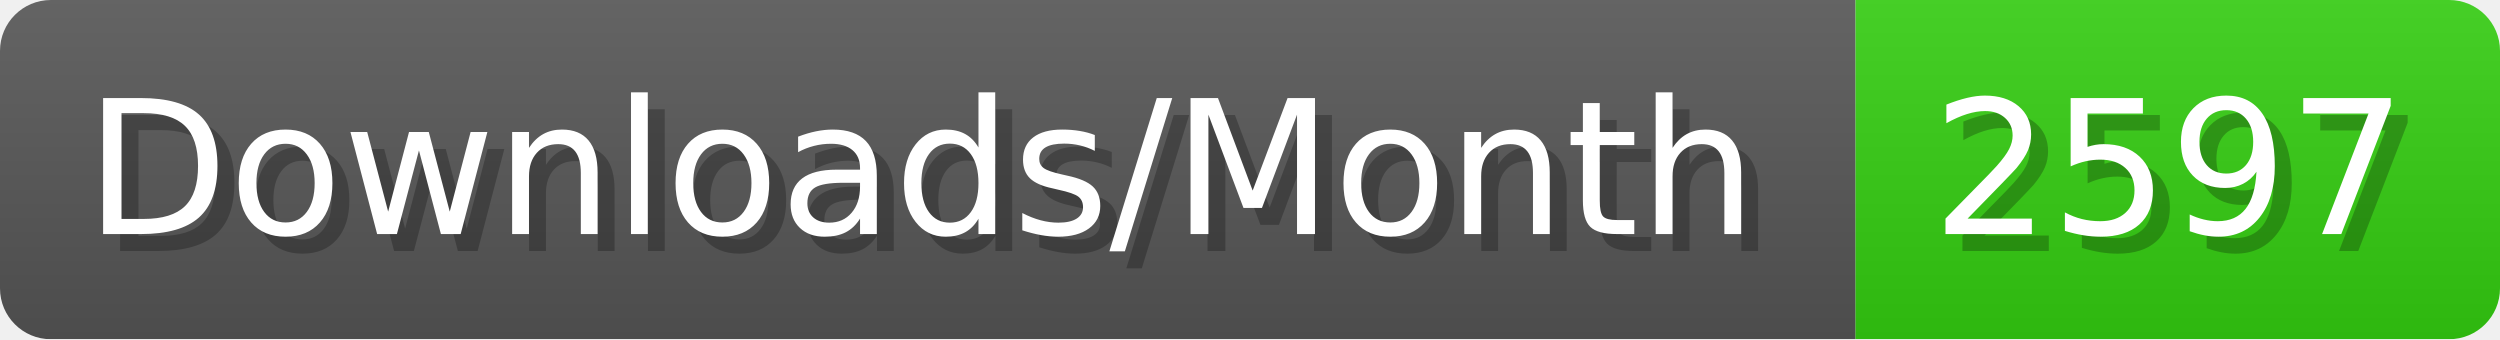
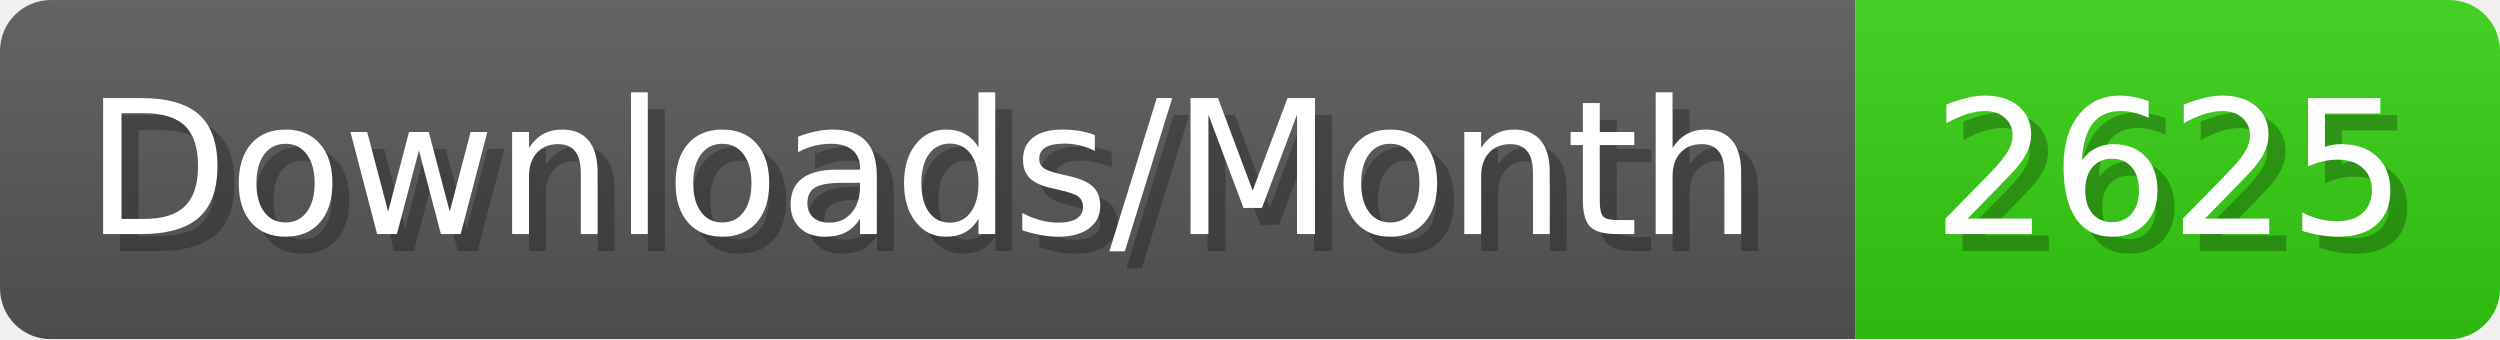
- <svg xmlns="http://www.w3.org/2000/svg" width="147.4" height="20" viewBox="0 0 1474 200" role="img" aria-label="Downloads/Month: 2597">
+ <svg xmlns="http://www.w3.org/2000/svg" width="147.4" height="20" viewBox="0 0 1474 200" role="img" aria-label="Downloads/Month: 2625">
  <linearGradient id="YlXUI" x2="0" y2="100%">
    <stop offset="0" stop-opacity=".1" stop-color="#EEE" />
    <stop offset="1" stop-opacity=".1" />
  </linearGradient>
  <mask id="JHhop">
    <rect width="1474" height="200" rx="30" fill="#FFF" />
  </mask>
  <g mask="url(#JHhop)">
    <rect width="1094" height="200" fill="#555" />
    <rect width="380" height="200" fill="#3C1" x="1094" />
    <rect width="1474" height="200" fill="url(#YlXUI)" />
  </g>
  <g aria-hidden="true" fill="#fff" text-anchor="start" font-family="Verdana,DejaVu Sans,sans-serif" font-size="110">
    <text x="60" y="148" textLength="994" fill="#000" opacity="0.25">Downloads/Month</text>
    <text x="50" y="138" textLength="994">Downloads/Month</text>
-     <text x="1149" y="148" textLength="280" fill="#000" opacity="0.25">2597</text>
-     <text x="1139" y="138" textLength="280">2597</text>
+     <text x="1149" y="148" textLength="280" fill="#000" opacity="0.25">2625</text>
+     <text x="1139" y="138" textLength="280">2625</text>
  </g>
</svg>
